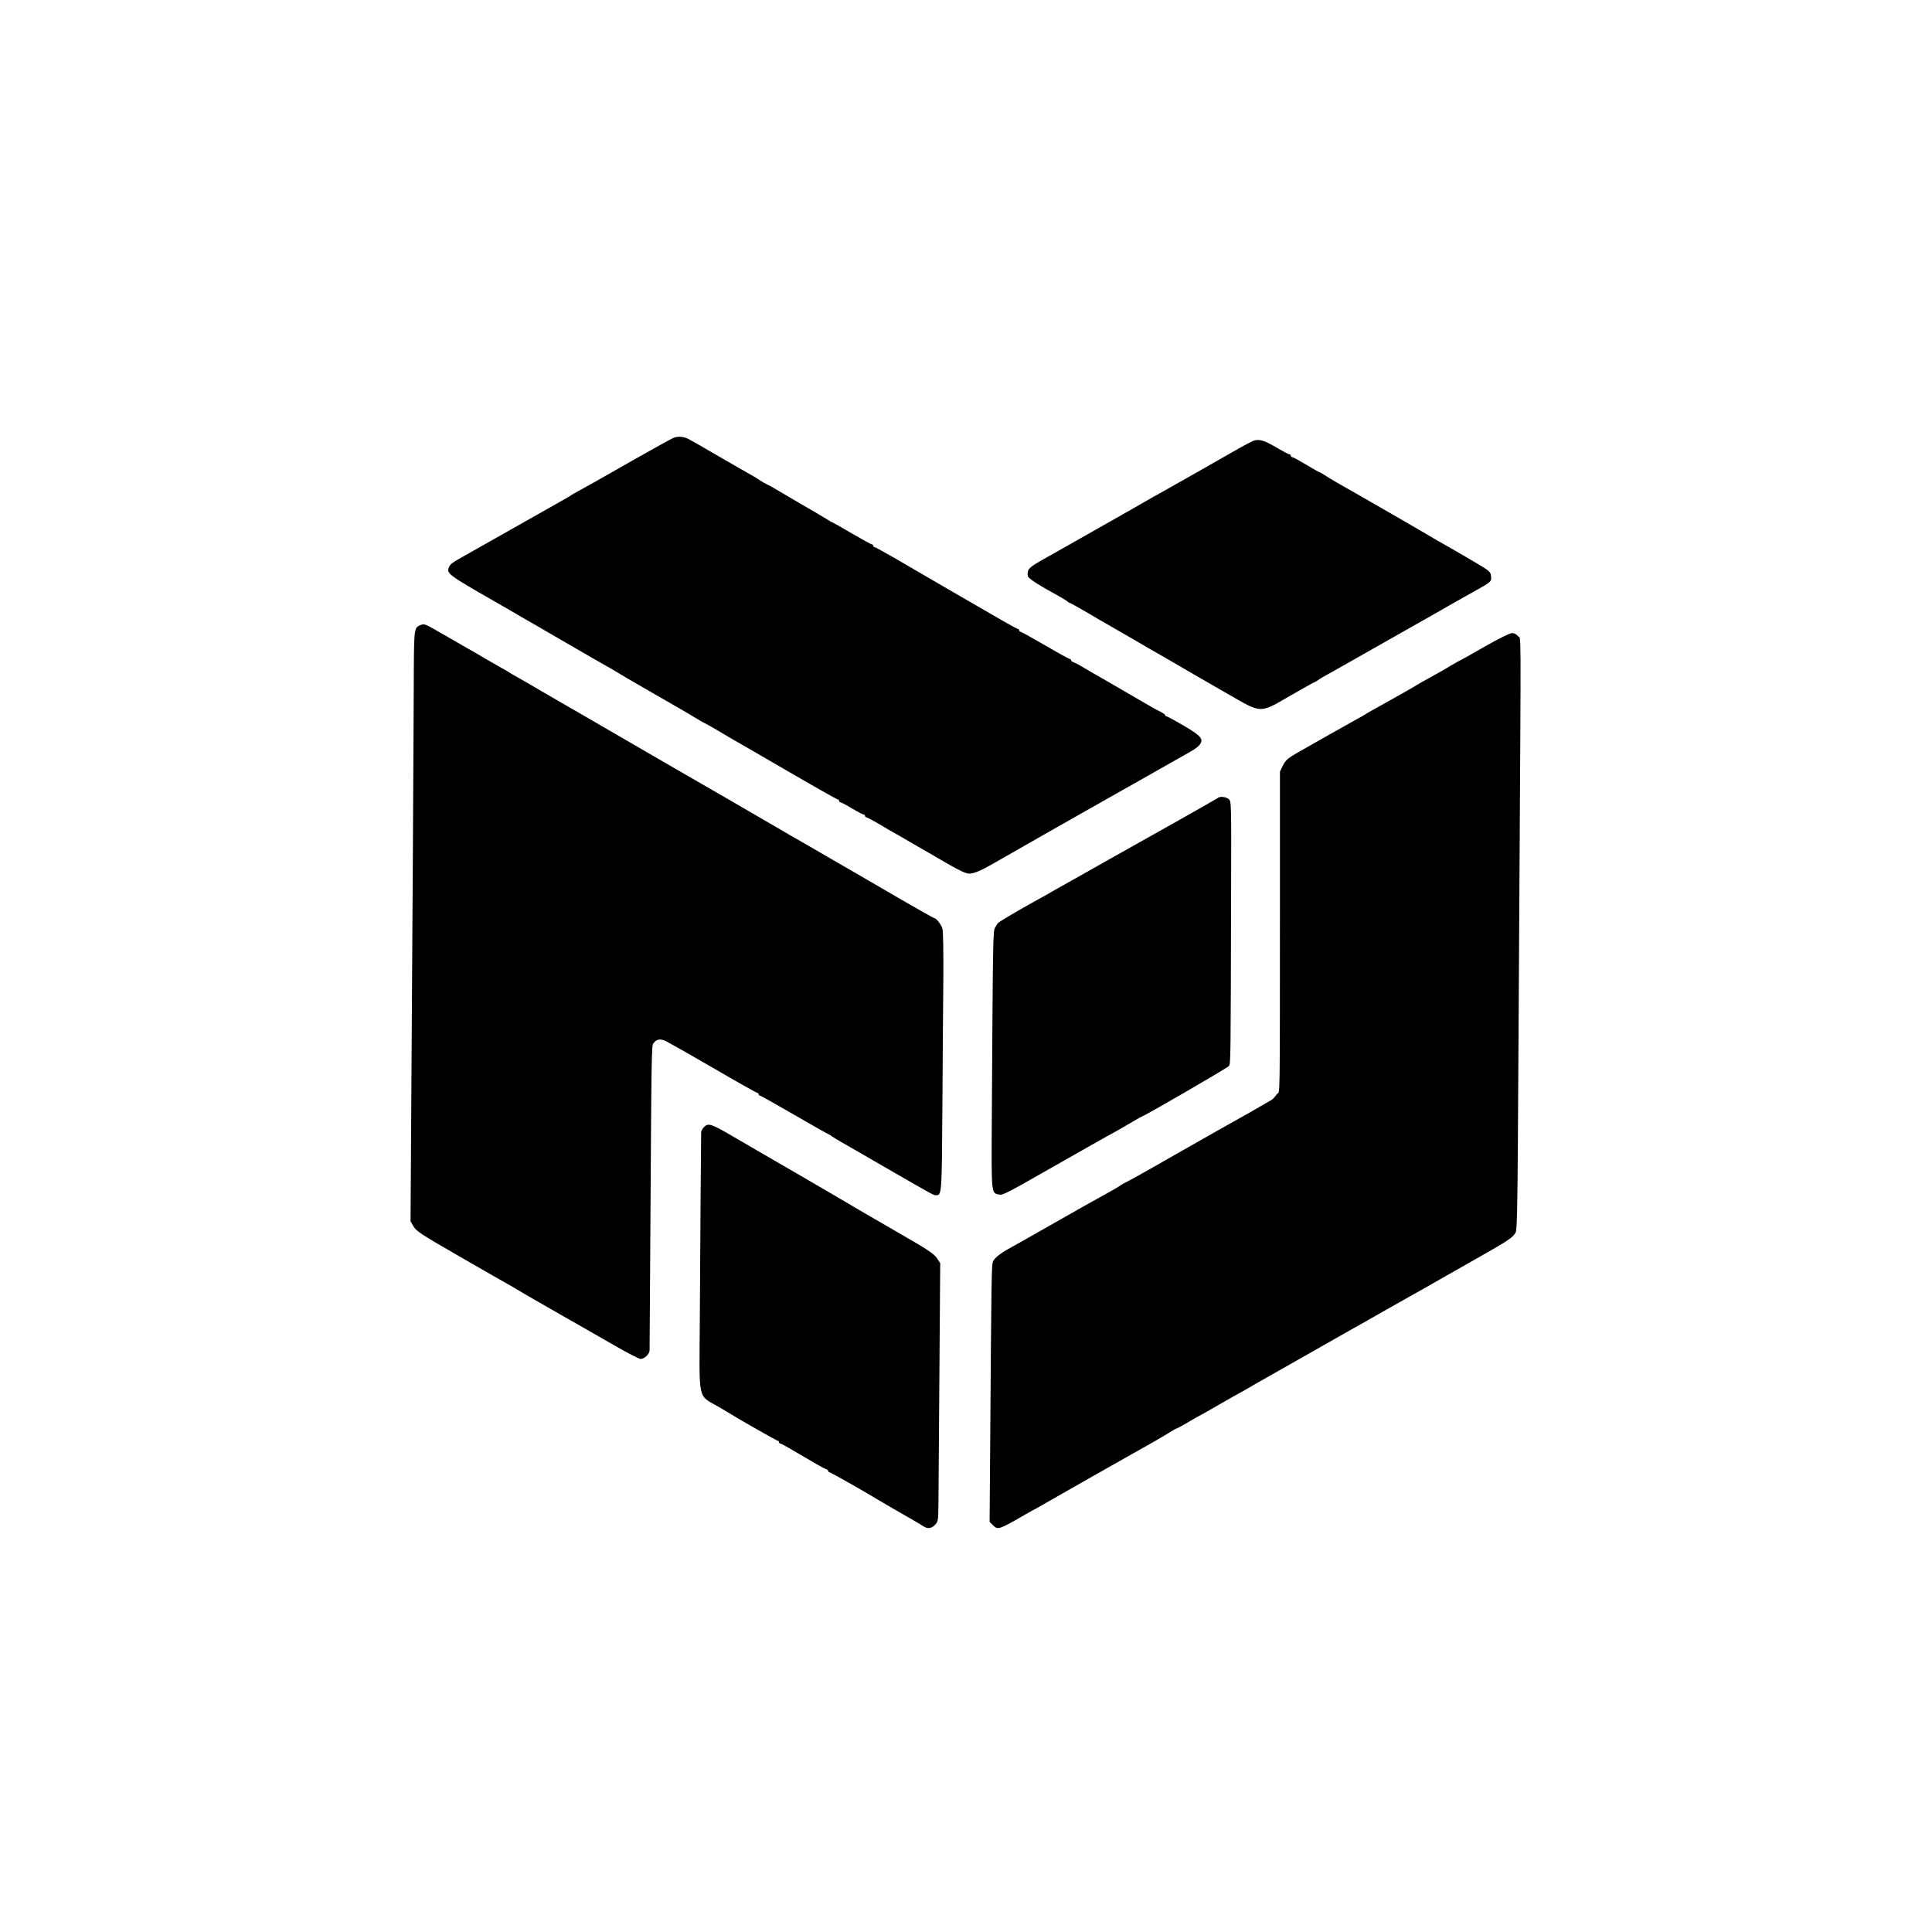
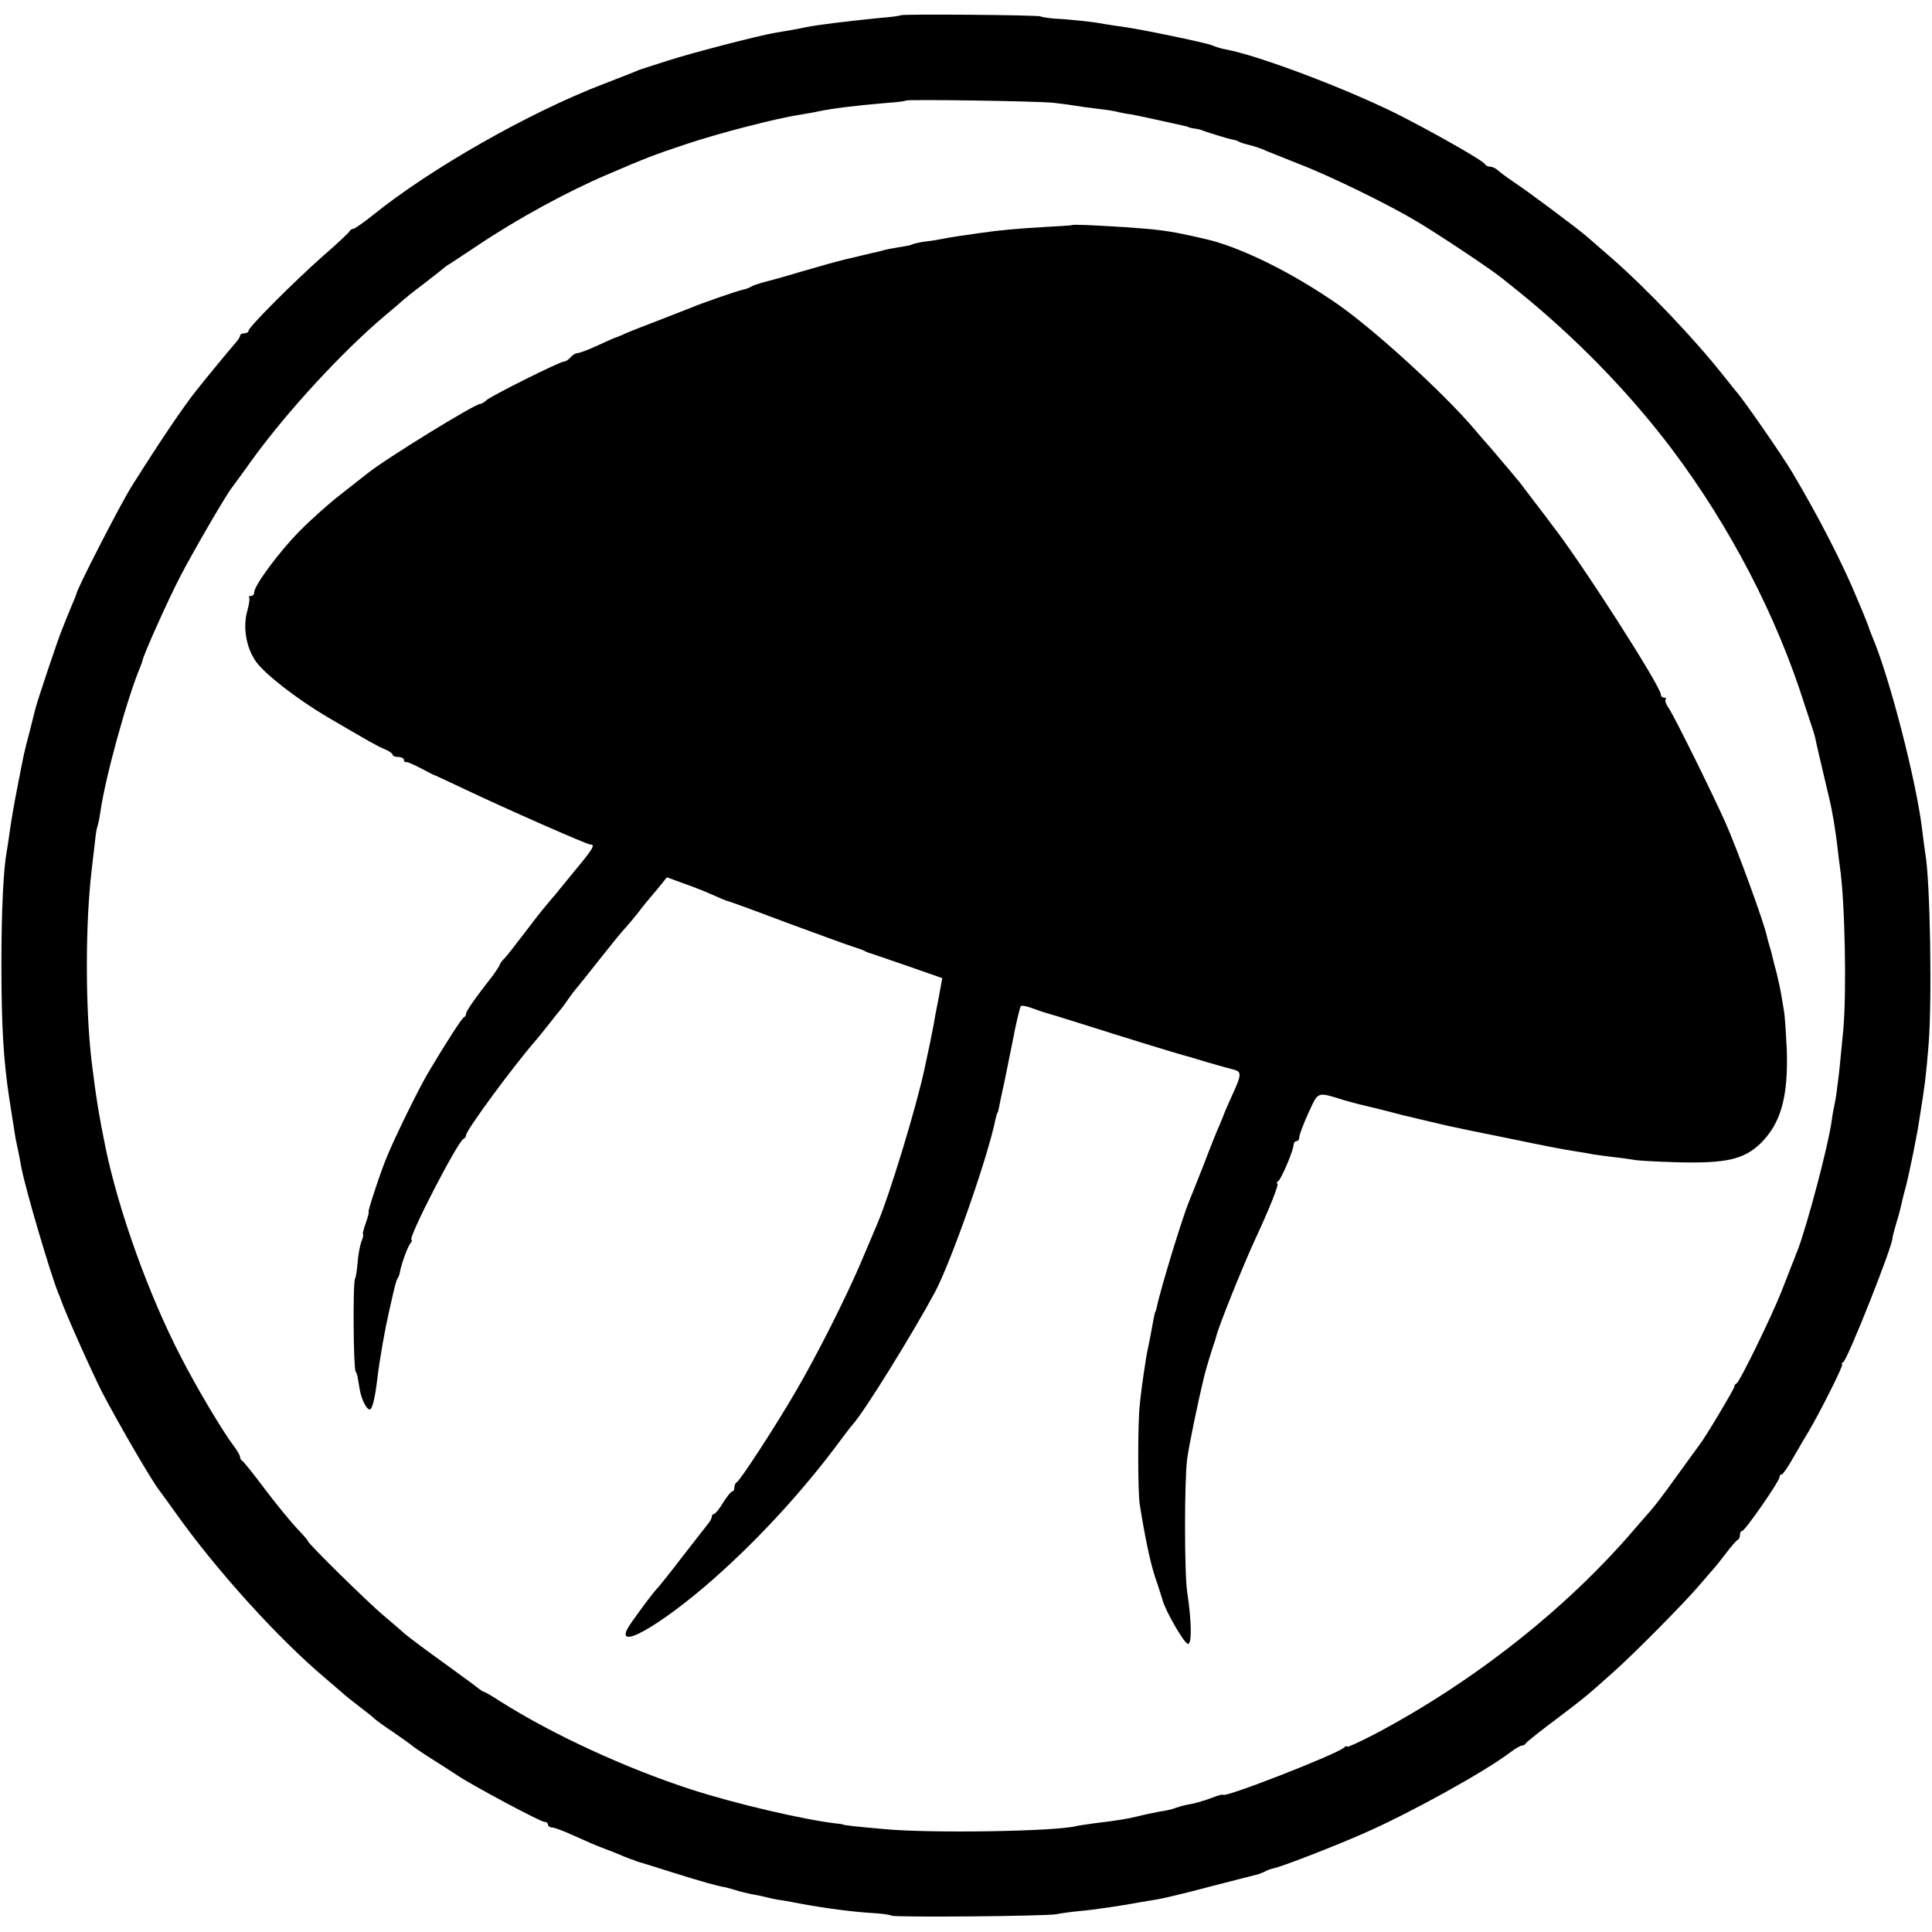
- <svg xmlns="http://www.w3.org/2000/svg" version="1.0" width="1416pt" height="1416pt" viewBox="0 0 1416 1416" preserveAspectRatio="xMidYMid meet">
-   <g transform="translate(0,1416) scale(0.1,-0.1)" fill="#000000" stroke="none">
-     <path d="M4934 10950 c-11 -4 -135 -73 -275 -152 -292 -166 -334 -190 -409 -231 -30 -16 -59 -33 -65 -37 -5 -5 -32 -20 -60 -36 -27 -15 -194 -109 -370 -209 -176 -100 -341 -193 -366 -207 -75 -42 -87 -51 -97 -72 -22 -49 -12 -56 333 -254 72 -41 157 -90 190 -110 33 -19 75 -43 94 -54 18 -10 130 -76 250 -145 119 -69 241 -140 271 -156 30 -17 72 -41 93 -54 21 -13 53 -32 70 -42 18 -10 104 -60 192 -111 88 -51 180 -104 205 -118 25 -14 73 -43 108 -64 34 -21 64 -38 66 -38 3 0 40 -21 83 -46 43 -26 92 -55 108 -64 17 -9 198 -114 403 -233 206 -120 378 -217 383 -217 5 0 9 -4 9 -10 0 -5 4 -10 9 -10 5 0 44 -20 85 -45 42 -25 81 -45 86 -45 6 0 10 -4 10 -10 0 -5 4 -10 9 -10 5 0 45 -21 88 -46 43 -26 96 -57 118 -69 22 -12 81 -46 130 -75 50 -29 106 -62 125 -72 19 -11 86 -50 148 -86 75 -43 124 -65 145 -65 34 0 89 23 172 71 62 36 64 37 380 217 143 81 294 167 335 190 41 23 93 52 115 65 22 12 76 43 120 68 44 24 163 92 265 150 102 58 208 118 235 133 28 15 58 38 68 51 31 41 9 66 -120 141 -63 37 -119 67 -124 67 -5 0 -9 4 -9 8 0 5 -15 16 -34 25 -19 8 -117 64 -217 123 -101 59 -200 116 -219 127 -34 19 -94 53 -155 90 -16 10 -38 20 -47 23 -10 4 -18 10 -18 15 0 5 -4 9 -9 9 -5 0 -87 45 -181 100 -95 55 -176 100 -181 100 -5 0 -9 5 -9 10 0 6 -4 10 -9 10 -4 0 -60 30 -122 66 -63 37 -134 78 -159 92 -45 25 -344 199 -618 359 -79 45 -147 83 -152 83 -6 0 -10 5 -10 10 0 6 -4 10 -10 10 -5 0 -70 36 -146 80 -75 44 -138 80 -140 80 -3 0 -22 11 -43 24 -21 13 -109 66 -197 116 -87 51 -172 101 -189 111 -16 10 -41 23 -54 29 -13 6 -35 19 -50 29 -14 10 -46 29 -71 43 -25 14 -130 74 -235 135 -104 61 -204 118 -222 127 -35 17 -76 20 -109 6z" />
-     <path d="M9190 10931 c-14 -5 -84 -42 -155 -83 -131 -75 -407 -232 -500 -284 -66 -36 -90 -50 -215 -122 -104 -59 -514 -292 -600 -340 -155 -86 -180 -103 -186 -129 -4 -14 -3 -33 3 -42 11 -17 86 -65 198 -126 39 -21 77 -44 86 -51 8 -8 18 -14 22 -14 3 0 57 -30 119 -66 62 -37 131 -77 153 -89 22 -13 108 -62 190 -110 83 -48 168 -98 190 -110 22 -13 81 -46 130 -75 50 -29 104 -61 122 -71 17 -10 126 -73 243 -140 263 -151 237 -150 465 -19 88 51 167 95 175 98 8 3 22 11 30 17 8 7 40 26 70 42 30 17 172 96 315 178 143 81 280 159 305 173 25 14 90 51 145 82 106 61 138 79 305 173 133 74 132 73 128 115 -3 32 -9 38 -148 119 -80 47 -163 95 -185 107 -22 12 -51 29 -65 37 -29 19 -662 384 -735 424 -27 16 -66 39 -85 52 -19 12 -37 23 -41 23 -3 0 -47 25 -97 55 -50 30 -96 55 -102 55 -5 0 -10 5 -10 10 0 6 -4 10 -10 10 -5 0 -43 20 -84 44 -96 57 -134 69 -176 57z" />
-     <path d="M3085 9580 c-49 -18 -50 -26 -52 -319 0 -152 -4 -764 -7 -1361 -4 -597 -9 -1446 -12 -1888 l-5 -803 22 -38 c19 -34 59 -60 332 -217 171 -99 331 -190 356 -204 25 -14 57 -32 71 -41 14 -9 57 -34 95 -56 130 -75 350 -201 395 -226 25 -14 124 -71 220 -126 96 -56 184 -101 195 -101 28 0 65 35 66 63 0 12 2 360 5 772 9 1452 9 1462 24 1480 25 31 52 34 95 12 22 -11 179 -100 348 -198 170 -99 312 -179 318 -179 5 0 9 -4 9 -10 0 -5 4 -10 9 -10 6 0 118 -63 251 -140 133 -77 244 -140 247 -140 2 0 17 -8 31 -19 15 -10 45 -29 67 -41 22 -12 173 -99 335 -193 349 -201 341 -197 361 -197 41 0 42 6 46 643 2 336 5 763 7 947 1 196 -1 347 -7 365 -10 30 -44 75 -58 75 -4 0 -117 64 -251 141 -133 78 -256 149 -273 159 -16 9 -115 67 -220 127 -185 108 -217 126 -320 185 -27 16 -57 33 -65 38 -14 9 -762 442 -855 495 -22 13 -177 103 -345 200 -168 98 -324 188 -347 201 -23 13 -108 63 -190 110 -81 48 -168 98 -193 112 -25 13 -49 28 -55 32 -5 4 -32 20 -60 35 -62 35 -140 80 -180 104 -16 10 -50 29 -75 43 -25 14 -99 57 -165 95 -140 81 -144 83 -170 73z" />
-     <path d="M10880 9420 c-95 -55 -176 -100 -178 -100 -2 0 -30 -15 -61 -34 -56 -34 -74 -44 -186 -106 -33 -18 -64 -36 -70 -40 -9 -7 -178 -103 -305 -173 -30 -16 -59 -33 -65 -37 -5 -4 -32 -20 -60 -35 -59 -32 -336 -189 -450 -254 -67 -39 -84 -54 -102 -91 l-22 -45 0 -800 c-1 -1733 2 -1528 -23 -1565 -13 -18 -30 -37 -38 -41 -8 -5 -49 -28 -90 -52 -41 -24 -102 -59 -135 -77 -61 -34 -96 -54 -162 -91 -21 -12 -117 -66 -213 -121 -96 -54 -182 -103 -190 -108 -57 -34 -283 -160 -287 -160 -3 0 -17 -8 -31 -18 -15 -11 -58 -36 -97 -57 -77 -42 -192 -107 -500 -282 -77 -44 -167 -95 -200 -113 -78 -42 -122 -76 -136 -103 -12 -22 -13 -91 -22 -1386 l-4 -525 23 -23 c38 -38 41 -37 244 80 19 11 55 31 80 44 25 14 74 42 110 63 66 38 474 270 546 310 128 71 294 166 325 187 19 12 38 23 42 23 3 0 41 20 83 45 41 25 77 45 78 45 2 0 68 37 147 83 79 46 151 86 159 90 8 4 31 17 50 28 19 12 89 52 155 89 66 37 136 77 155 88 19 11 103 58 185 105 83 47 179 102 215 122 36 21 83 47 105 59 22 13 110 62 195 111 85 48 175 99 200 113 38 21 126 70 180 102 8 5 129 73 268 152 261 148 290 167 311 206 9 17 13 190 16 685 2 364 7 1180 11 1812 12 2051 13 1844 -9 1871 -11 15 -29 24 -45 24 -16 0 -99 -41 -202 -100z" />
-     <path d="M8925 8311 c-8 -7 -590 -335 -795 -449 -25 -14 -90 -51 -145 -82 -55 -31 -127 -72 -160 -90 -68 -38 -109 -61 -162 -92 -21 -12 -56 -31 -78 -43 -121 -67 -260 -149 -269 -159 -6 -6 -17 -23 -24 -37 -14 -27 -15 -84 -23 -1421 -3 -530 -4 -523 53 -533 28 -5 47 4 373 190 236 134 422 240 475 268 30 17 88 50 128 74 41 24 75 43 77 43 12 0 623 354 632 367 13 16 13 34 16 1275 2 656 2 667 -18 682 -22 17 -66 21 -80 7z" />
-     <path d="M5161 5901 c-12 -12 -21 -29 -22 -38 -1 -26 -7 -821 -10 -1394 -4 -589 -17 -531 136 -619 39 -23 77 -45 85 -50 55 -36 344 -200 351 -200 5 0 9 -4 9 -10 0 -5 4 -10 9 -10 8 0 62 -31 271 -154 25 -15 53 -29 63 -33 9 -3 17 -9 17 -14 0 -5 4 -9 9 -9 7 0 289 -160 351 -199 14 -9 190 -111 274 -159 23 -13 51 -30 63 -38 33 -21 61 -17 87 11 21 23 23 34 24 147 1 68 4 494 7 947 l6 823 -24 37 c-17 25 -60 56 -143 105 -412 239 -485 281 -534 311 -48 29 -561 327 -645 375 -16 10 -93 54 -170 99 -160 94 -184 102 -214 72z" />
+ <svg xmlns="http://www.w3.org/2000/svg" version="1.0" width="684pt" height="684pt" viewBox="0 0 684 684" preserveAspectRatio="xMidYMid meet">
+   <g transform="translate(0,684) scale(0.1,-0.1)" fill="#000000" stroke="none">
+     <path d="M3189 6786 c-2 -2 -38 -7 -79 -10 -109 -11 -209 -23 -255 -32 -27 -6 -74 -14 -110 -20 -56 -9 -299 -72 -385 -100 -47 -15 -87 -28 -90 -29 -3 -1 -14 -5 -25 -10 -11 -4 -60 -24 -110 -43 -261 -100 -611 -299 -814 -463 -34 -27 -65 -49 -70 -49 -5 0 -11 -4 -13 -8 -1 -4 -43 -44 -93 -87 -105 -93 -265 -253 -265 -266 0 -5 -7 -9 -15 -9 -8 0 -15 -4 -15 -8 0 -5 -8 -17 -18 -28 -15 -17 -101 -121 -135 -164 -50 -63 -127 -177 -233 -345 -40 -65 -194 -364 -194 -379 0 -2 -8 -21 -17 -42 -9 -22 -17 -41 -18 -44 -1 -3 -7 -18 -14 -35 -14 -32 -90 -260 -96 -285 -2 -8 -11 -44 -20 -80 -21 -79 -19 -72 -43 -195 -11 -55 -23 -125 -27 -155 -4 -30 -9 -63 -11 -73 -12 -65 -19 -212 -19 -397 0 -221 7 -342 28 -480 15 -96 21 -135 22 -140 2 -7 17 -81 20 -100 14 -77 103 -378 132 -450 4 -8 7 -17 8 -20 18 -52 111 -259 147 -330 62 -118 175 -312 201 -345 4 -5 30 -41 58 -80 143 -202 364 -446 529 -585 29 -25 58 -50 64 -55 6 -6 31 -26 56 -45 25 -19 50 -39 56 -45 6 -6 37 -28 70 -50 32 -22 61 -43 64 -46 3 -3 32 -23 65 -44 33 -21 76 -48 95 -61 59 -39 294 -164 307 -164 7 0 13 -4 13 -10 0 -5 7 -10 15 -10 8 0 42 -13 77 -29 35 -16 83 -37 108 -46 25 -9 56 -22 70 -28 14 -6 28 -11 33 -12 4 -2 9 -4 12 -5 3 -1 8 -3 13 -4 4 -1 59 -18 122 -38 99 -31 157 -47 175 -49 2 0 19 -5 37 -10 18 -6 44 -12 58 -15 14 -2 36 -7 50 -10 14 -4 34 -8 45 -10 11 -1 45 -7 75 -13 97 -18 198 -31 276 -35 22 -2 45 -5 50 -8 12 -7 551 -2 584 5 14 3 50 8 80 11 50 4 157 20 220 32 14 2 41 7 60 10 19 3 103 23 185 45 83 21 158 41 168 43 9 3 22 8 27 11 5 3 18 8 27 10 29 5 221 80 323 125 162 71 426 217 517 286 17 13 36 24 41 24 6 0 12 4 14 8 2 4 48 41 103 82 103 78 112 85 209 172 74 66 247 241 301 304 22 26 45 52 50 58 6 6 26 31 45 56 19 25 38 47 42 48 5 2 8 10 8 18 0 8 4 14 8 14 10 0 132 176 132 190 0 6 3 10 8 10 4 0 22 26 40 58 18 31 42 73 54 92 41 69 127 240 120 240 -4 0 -2 4 4 8 16 10 180 424 174 440 0 1 6 26 15 56 9 29 17 62 19 72 2 11 9 37 15 59 11 45 37 169 46 230 20 125 23 148 32 255 14 153 7 593 -11 690 -2 14 -7 48 -10 76 -19 168 -114 540 -177 689 -7 17 -13 32 -13 35 -1 3 -18 47 -40 98 -52 127 -140 297 -231 450 -35 59 -176 263 -200 288 -5 6 -23 29 -40 50 -102 130 -274 311 -400 421 -33 28 -71 62 -85 74 -36 31 -207 159 -260 194 -25 17 -51 36 -58 43 -7 6 -19 12 -27 12 -7 0 -15 4 -17 8 -4 12 -190 117 -313 179 -183 91 -491 207 -605 228 -14 2 -36 9 -50 15 -26 10 -258 58 -320 66 -19 2 -46 7 -60 9 -34 7 -126 17 -176 19 -22 2 -45 5 -50 8 -10 5 -489 9 -495 4z m541 -310 c25 -3 59 -7 75 -10 17 -3 53 -8 80 -11 28 -3 61 -8 75 -12 14 -3 34 -7 45 -8 11 -2 54 -11 95 -20 104 -23 105 -23 108 -25 1 -2 10 -3 20 -5 9 -1 24 -4 32 -8 23 -8 90 -29 103 -31 7 -1 17 -4 22 -7 6 -4 24 -9 40 -13 17 -4 44 -13 60 -21 17 -7 68 -27 115 -46 98 -37 306 -138 406 -197 71 -41 274 -176 309 -205 11 -9 40 -32 65 -52 201 -163 388 -355 539 -555 206 -274 371 -591 470 -905 13 -38 25 -77 28 -85 3 -8 7 -22 9 -30 2 -12 27 -119 51 -220 10 -41 22 -113 29 -175 2 -16 5 -46 8 -65 18 -121 24 -442 12 -575 -13 -133 -14 -150 -21 -200 -3 -27 -8 -57 -10 -65 -2 -8 -7 -34 -10 -57 -12 -89 -88 -375 -122 -463 -4 -8 -7 -17 -8 -20 -1 -3 -5 -14 -10 -25 -4 -11 -21 -54 -37 -95 -34 -87 -149 -323 -160 -328 -5 -2 -8 -7 -8 -12 0 -7 -105 -183 -123 -205 -4 -5 -40 -55 -80 -110 -39 -55 -79 -107 -87 -116 -8 -9 -35 -40 -60 -69 -241 -283 -572 -544 -922 -729 -54 -28 -98 -48 -98 -45 0 4 -6 2 -13 -4 -30 -25 -427 -180 -427 -166 0 2 -17 -2 -37 -10 -34 -13 -67 -22 -98 -27 -5 -1 -19 -5 -31 -9 -11 -5 -38 -11 -60 -14 -21 -4 -55 -11 -74 -16 -36 -9 -71 -15 -155 -25 -27 -4 -57 -8 -65 -10 -70 -19 -515 -26 -675 -11 -104 9 -149 14 -152 17 -2 1 -11 2 -20 3 -111 12 -364 71 -517 121 -231 75 -491 195 -674 311 -29 19 -55 34 -58 34 -2 0 -10 5 -17 10 -7 6 -61 46 -122 90 -60 43 -123 90 -140 104 -16 15 -50 43 -74 64 -56 46 -271 258 -271 266 0 3 -17 22 -37 43 -21 22 -72 84 -113 138 -41 55 -78 101 -82 103 -5 2 -8 8 -8 14 0 5 -11 24 -24 41 -38 50 -132 208 -184 310 -115 221 -221 517 -268 742 -22 107 -35 185 -50 310 -22 190 -22 482 0 670 2 17 6 55 10 86 3 30 7 62 10 70 3 8 8 31 11 52 17 123 95 405 142 517 3 8 7 17 7 20 4 22 90 214 134 299 47 90 161 287 184 316 4 6 36 48 69 95 125 173 321 385 469 510 36 30 67 57 70 60 3 3 34 28 70 55 36 28 67 52 70 55 3 3 12 10 21 15 9 6 54 35 100 66 140 94 316 190 459 251 130 56 168 71 280 108 120 40 322 92 404 104 21 4 48 8 60 11 52 11 131 21 250 31 33 2 61 6 63 8 6 5 470 -2 523 -8z" />
+     <path d="M3796 6043 c-1 -1 -47 -4 -104 -7 -98 -6 -145 -10 -223 -21 -20 -3 -52 -8 -70 -10 -19 -3 -45 -7 -59 -10 -14 -3 -43 -8 -64 -10 -21 -3 -42 -8 -46 -10 -4 -3 -25 -7 -46 -10 -22 -4 -47 -8 -56 -11 -9 -3 -26 -7 -37 -9 -27 -6 -45 -11 -101 -24 -55 -14 -53 -14 -165 -46 -49 -15 -104 -30 -121 -34 -18 -5 -37 -11 -43 -15 -6 -4 -19 -9 -28 -11 -19 -3 -153 -50 -188 -65 -11 -4 -58 -23 -105 -41 -47 -18 -101 -39 -120 -47 -19 -9 -37 -16 -40 -17 -3 0 -31 -13 -64 -28 -32 -15 -64 -27 -71 -27 -7 0 -18 -7 -25 -15 -7 -8 -17 -15 -23 -15 -15 0 -259 -122 -275 -137 -7 -7 -17 -13 -22 -13 -19 0 -336 -195 -399 -246 -9 -7 -51 -40 -93 -73 -43 -33 -110 -93 -149 -133 -71 -72 -159 -191 -159 -215 0 -7 -5 -13 -12 -13 -6 0 -9 -2 -6 -5 3 -3 0 -24 -6 -46 -17 -58 -5 -131 30 -181 31 -44 144 -132 252 -196 149 -87 178 -104 205 -115 15 -6 27 -15 27 -19 0 -4 9 -8 20 -8 11 0 20 -5 20 -10 0 -6 3 -9 8 -8 4 1 27 -9 52 -22 25 -13 47 -25 50 -25 3 -1 50 -23 105 -49 143 -68 433 -196 445 -196 18 0 11 -13 -52 -89 -34 -42 -66 -80 -70 -86 -5 -5 -20 -23 -34 -40 -14 -16 -50 -62 -80 -102 -30 -39 -60 -78 -67 -85 -8 -7 -16 -18 -18 -24 -2 -6 -14 -24 -26 -40 -61 -78 -93 -124 -93 -133 0 -5 -3 -11 -8 -13 -7 -3 -64 -91 -125 -194 -31 -51 -119 -230 -147 -299 -21 -49 -69 -195 -65 -195 2 0 -2 -18 -10 -40 -8 -22 -12 -40 -10 -40 3 0 0 -12 -6 -27 -5 -14 -11 -47 -13 -73 -2 -26 -6 -52 -9 -57 -8 -12 -6 -315 2 -328 3 -5 6 -14 7 -20 1 -5 4 -24 7 -41 6 -37 24 -74 36 -74 9 0 19 41 27 110 9 74 28 179 41 235 4 17 7 32 8 35 12 55 18 77 23 85 4 6 7 15 8 22 4 25 27 89 37 101 5 6 7 12 4 12 -17 0 164 350 184 358 5 2 9 8 9 13 0 17 166 243 248 337 13 15 35 43 50 62 15 19 29 37 32 40 3 3 17 21 30 40 13 19 27 37 30 40 3 3 39 48 80 100 41 52 84 105 95 116 11 12 30 35 42 50 12 16 31 40 43 54 12 14 31 36 41 49 l20 25 52 -19 c29 -10 76 -28 105 -41 29 -13 55 -24 58 -24 3 0 94 -33 202 -74 109 -40 215 -79 237 -86 22 -7 45 -15 50 -19 6 -3 15 -6 20 -7 6 -2 64 -22 131 -45 l120 -42 -13 -71 c-8 -39 -16 -82 -18 -96 -4 -23 -17 -86 -31 -150 -28 -134 -126 -456 -169 -555 -7 -16 -32 -75 -55 -130 -55 -129 -157 -332 -235 -465 -73 -125 -196 -314 -207 -318 -4 -2 -8 -10 -8 -18 0 -8 -3 -14 -7 -14 -5 0 -19 -18 -33 -40 -13 -22 -28 -40 -32 -40 -4 0 -8 -4 -8 -10 0 -5 -7 -18 -15 -27 -8 -10 -49 -63 -92 -118 -42 -55 -80 -102 -83 -105 -13 -11 -98 -126 -109 -147 -43 -85 152 35 343 211 151 138 296 300 411 456 17 23 37 49 45 58 42 47 213 324 290 467 59 112 188 480 215 615 2 8 4 16 5 18 3 2 4 6 13 52 4 19 10 46 13 60 3 14 16 78 29 143 12 65 26 121 29 125 4 3 21 0 39 -7 18 -6 39 -14 47 -16 8 -2 67 -20 130 -40 141 -45 340 -106 360 -111 8 -2 47 -13 85 -25 39 -11 80 -23 93 -26 28 -7 28 -18 -5 -89 -15 -33 -27 -61 -28 -64 -1 -3 -8 -21 -16 -40 -9 -19 -35 -84 -58 -145 -24 -60 -47 -119 -52 -130 -21 -50 -102 -313 -114 -375 -2 -8 -4 -15 -5 -15 -1 0 -3 -11 -6 -25 -2 -14 -9 -47 -14 -75 -6 -27 -13 -63 -15 -80 -10 -63 -16 -111 -20 -150 -7 -62 -7 -305 0 -350 17 -109 38 -212 56 -263 11 -31 21 -65 24 -74 9 -38 78 -158 91 -158 14 0 13 77 -3 185 -10 66 -10 394 0 470 7 49 35 188 62 299 6 24 25 86 32 106 3 8 7 21 9 29 6 30 98 258 139 346 48 103 85 195 77 195 -4 0 -2 4 3 8 12 8 55 111 55 130 0 6 5 12 10 12 6 0 10 6 10 14 0 7 14 46 32 85 36 78 29 76 123 47 28 -8 61 -17 75 -20 14 -3 50 -12 82 -20 31 -8 67 -18 80 -20 12 -3 52 -13 88 -21 36 -9 74 -17 85 -19 11 -3 97 -20 190 -39 94 -20 188 -38 210 -41 23 -4 52 -8 65 -11 14 -3 49 -7 78 -11 29 -3 63 -8 75 -10 12 -3 84 -7 159 -9 167 -4 230 10 288 64 74 71 101 164 96 331 -3 63 -7 126 -10 140 -2 14 -7 41 -10 60 -3 19 -11 53 -16 75 -6 22 -13 48 -15 58 -2 10 -7 27 -10 37 -3 10 -8 27 -10 37 -10 48 -107 313 -146 400 -49 110 -183 380 -200 404 -10 14 -16 29 -12 33 3 3 1 6 -5 6 -7 0 -12 5 -12 11 0 29 -286 475 -388 604 -4 6 -29 39 -56 74 -27 36 -53 69 -57 75 -5 6 -19 22 -30 36 -12 14 -42 49 -67 79 -26 29 -55 63 -65 75 -107 125 -345 343 -477 436 -163 114 -352 208 -478 235 -12 3 -32 7 -44 10 -81 18 -122 23 -238 31 -114 7 -181 10 -184 7z" />
  </g>
</svg>
